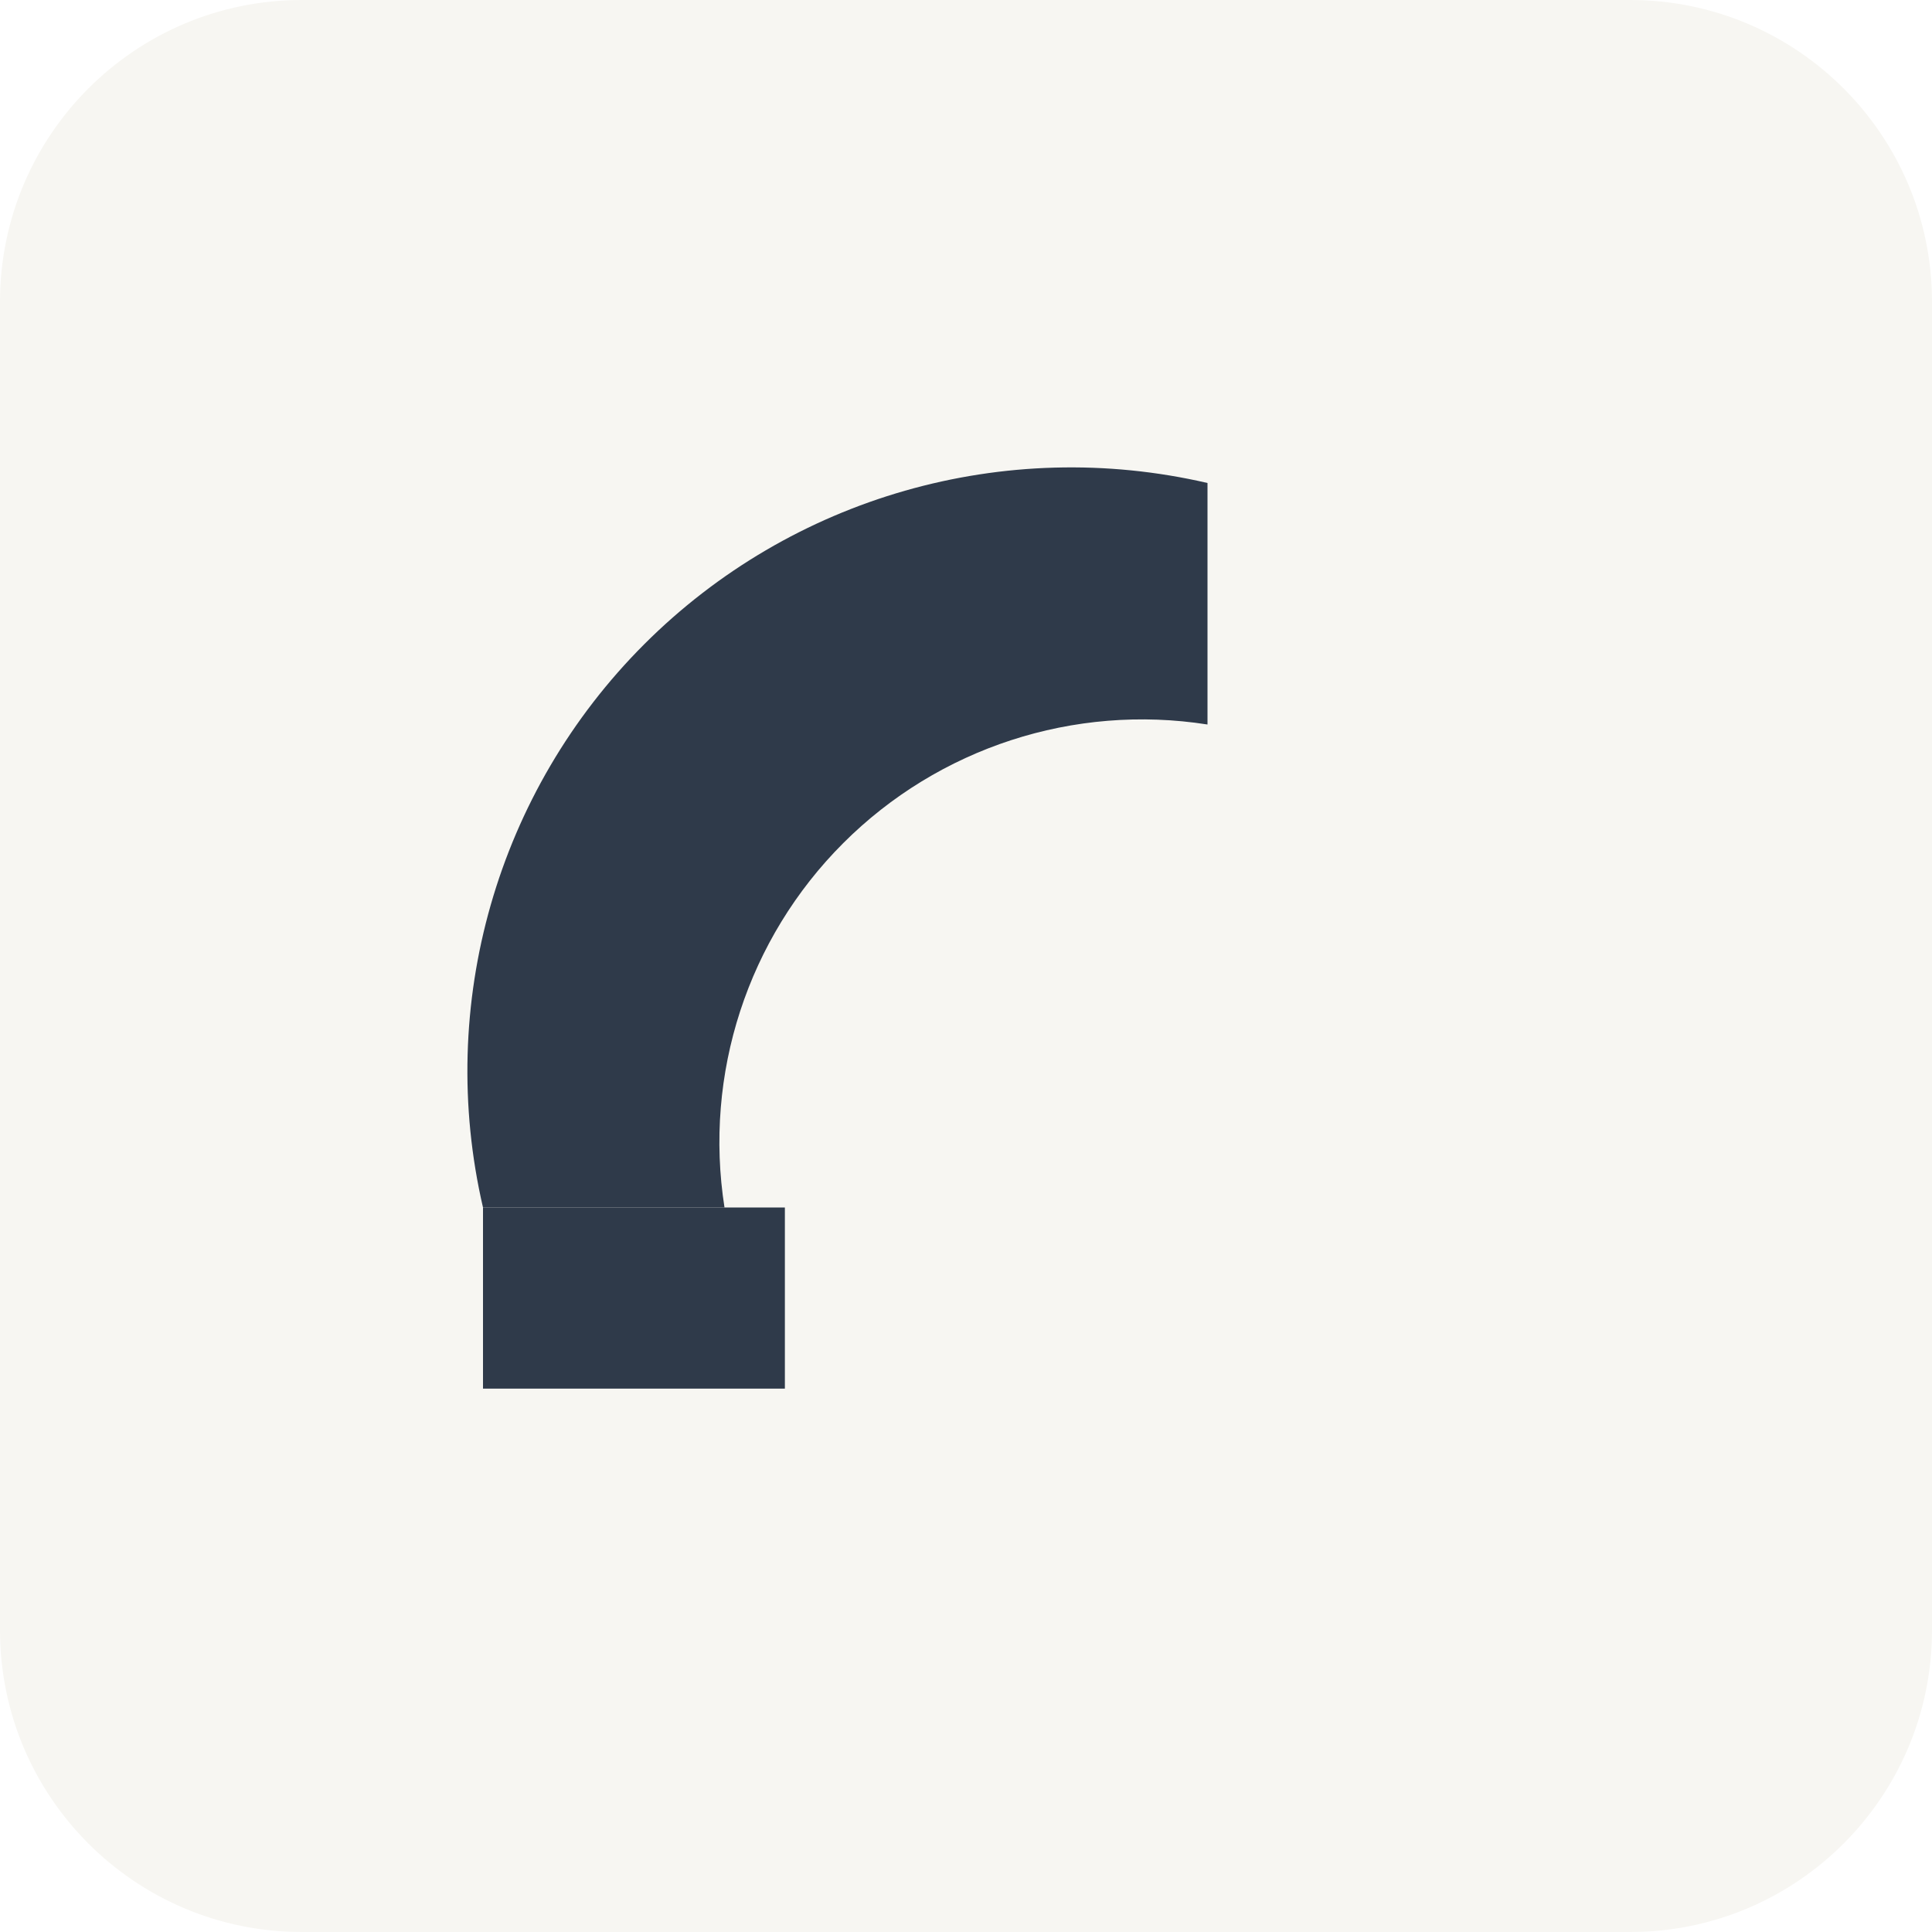
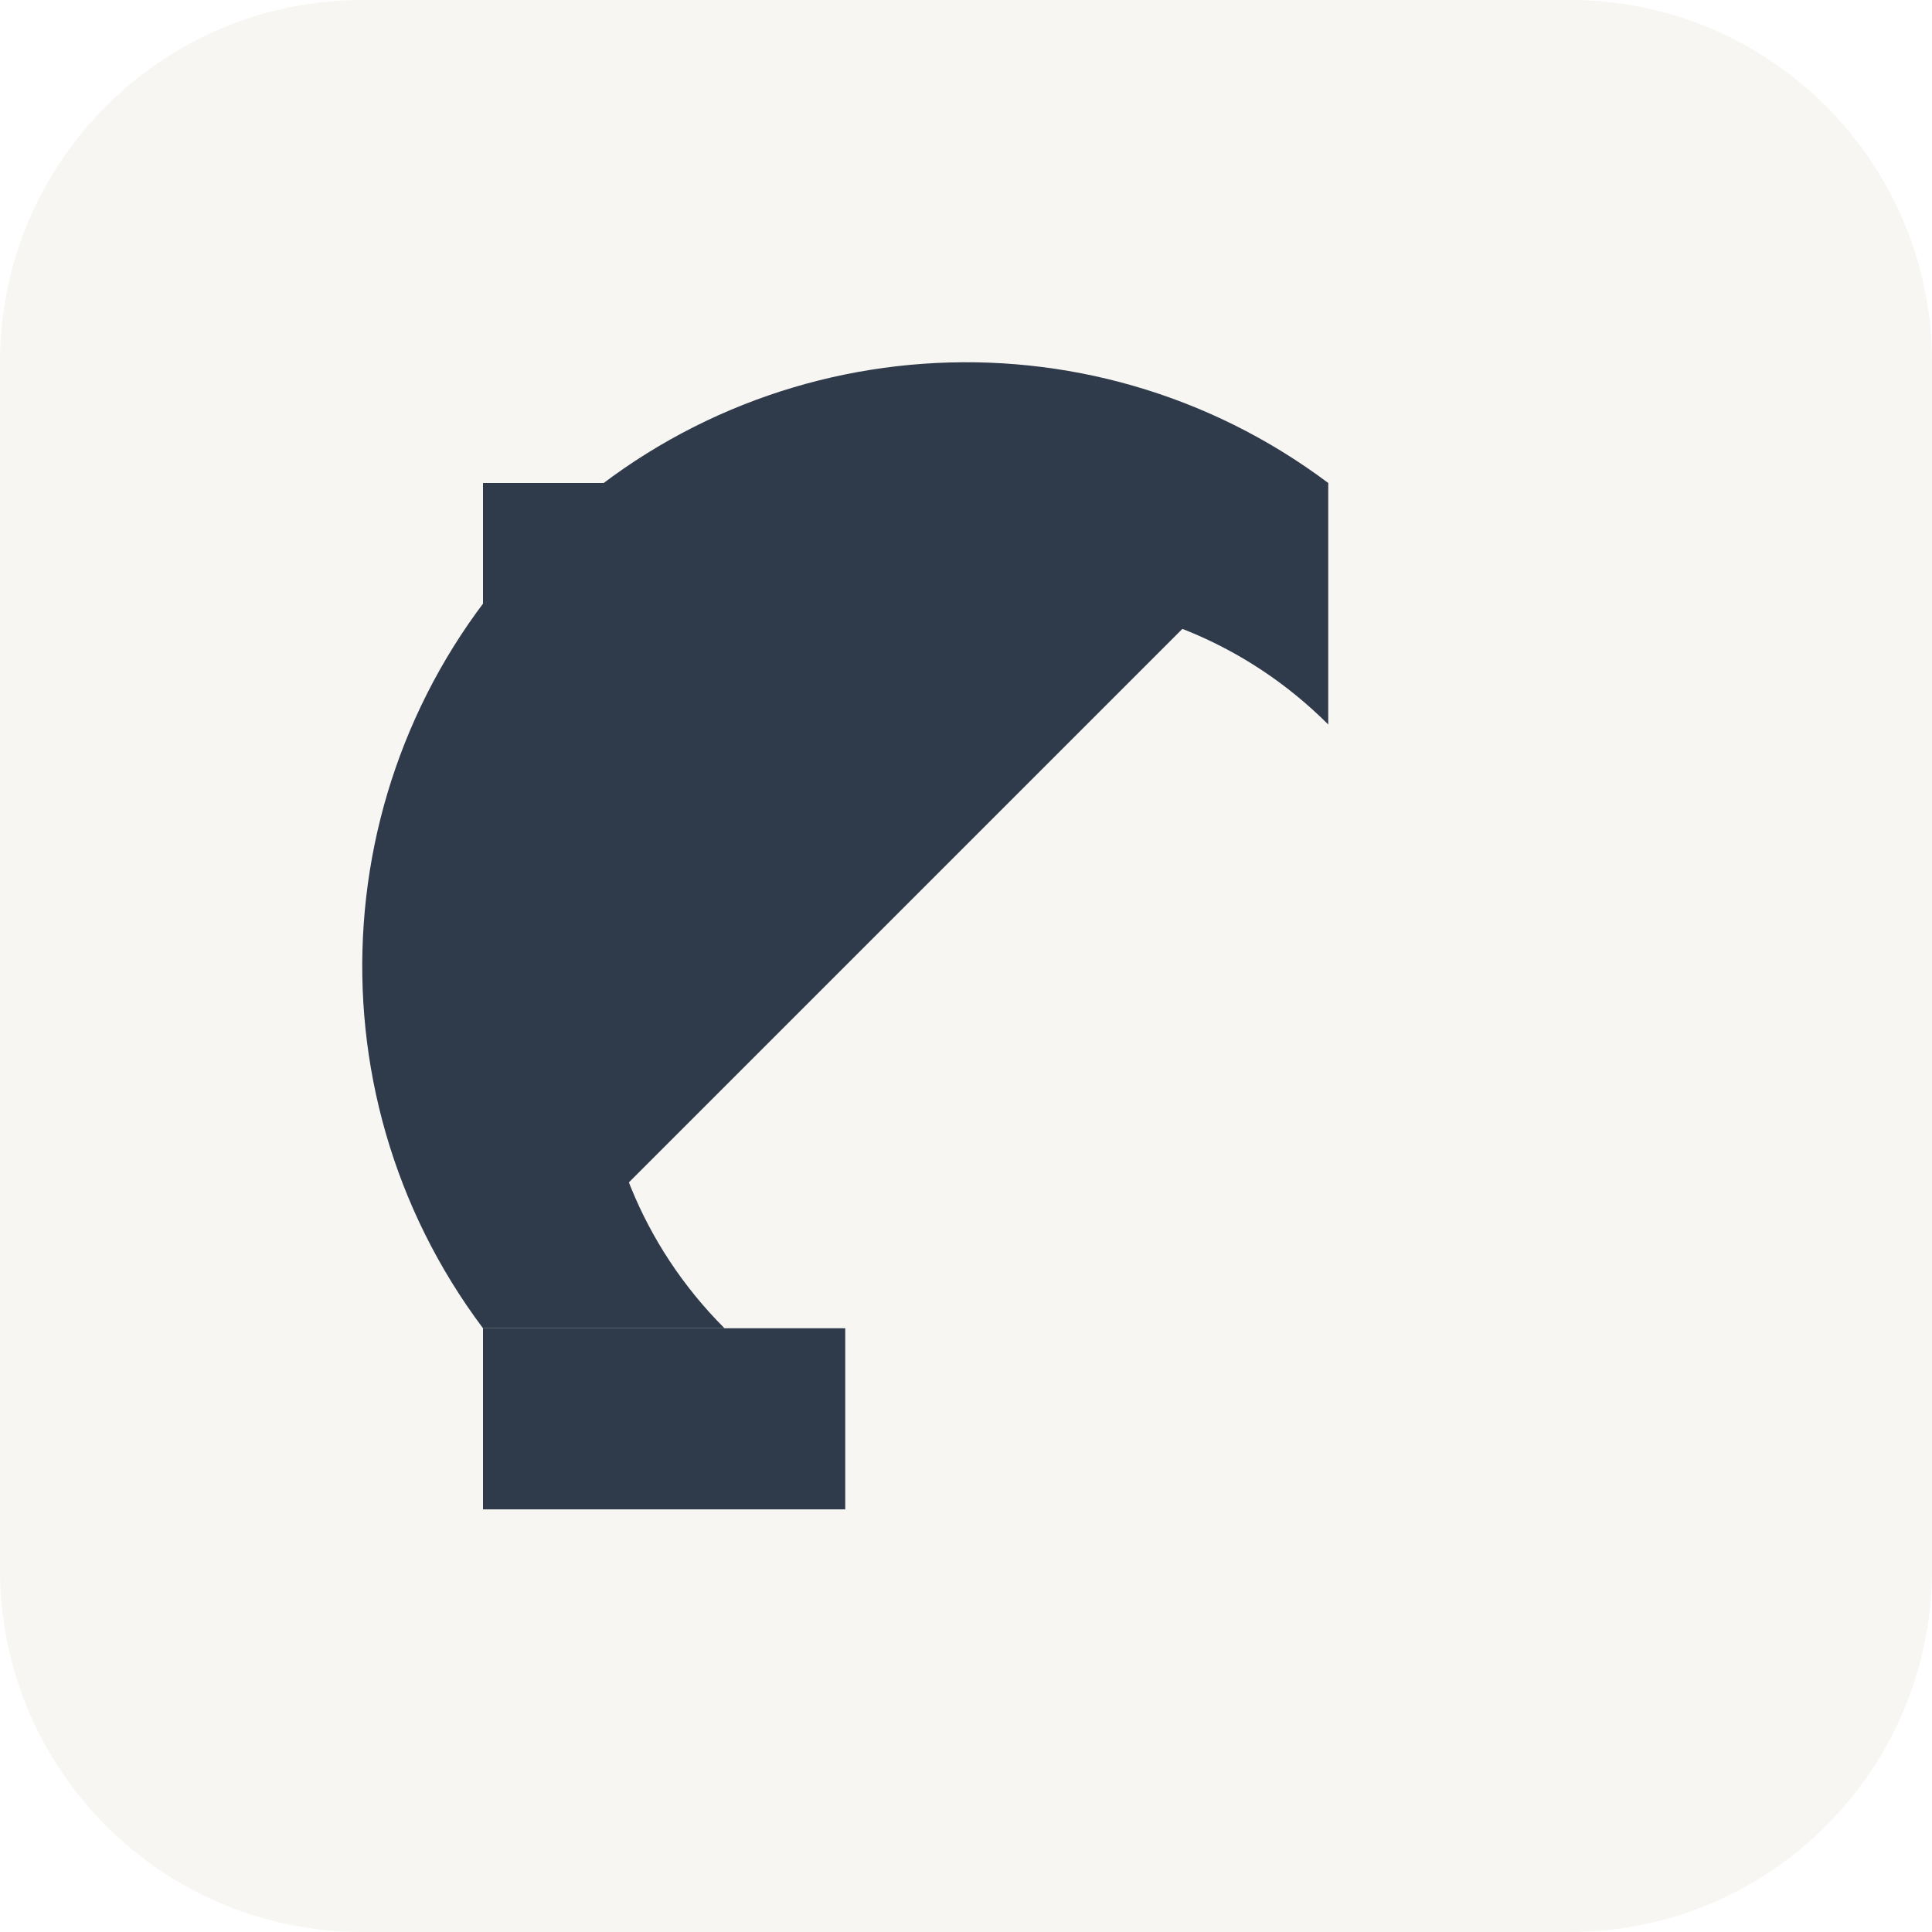
<svg xmlns="http://www.w3.org/2000/svg" viewBox="0 0 64 64">
-   <rect width="64" height="64" rx="10" fill="#F7F6F2" />
-   <path d="M16 40            A20 20 0 0 1 40 16            L40 24            A14 14 0 0 0 24 40            Z" fill="#2F3A4A" />
-   <rect x="16" y="40" width="10" height="6" fill="#2F3A4A" />
+   <rect width="64" height="64" rx="12" fill="#F7F6F2" />
+   <g fill="#2F3A4A">
+     <path d="M16 44 A20 20 0 0 1 44 16 L44 24 A14 14 0 0 0 24 44 Z" />
+     <rect x="16" y="44" width="12" height="6" />
+     <path d="M16 16 L44 16 L16 44 Z" />
+   </g>
</svg>
